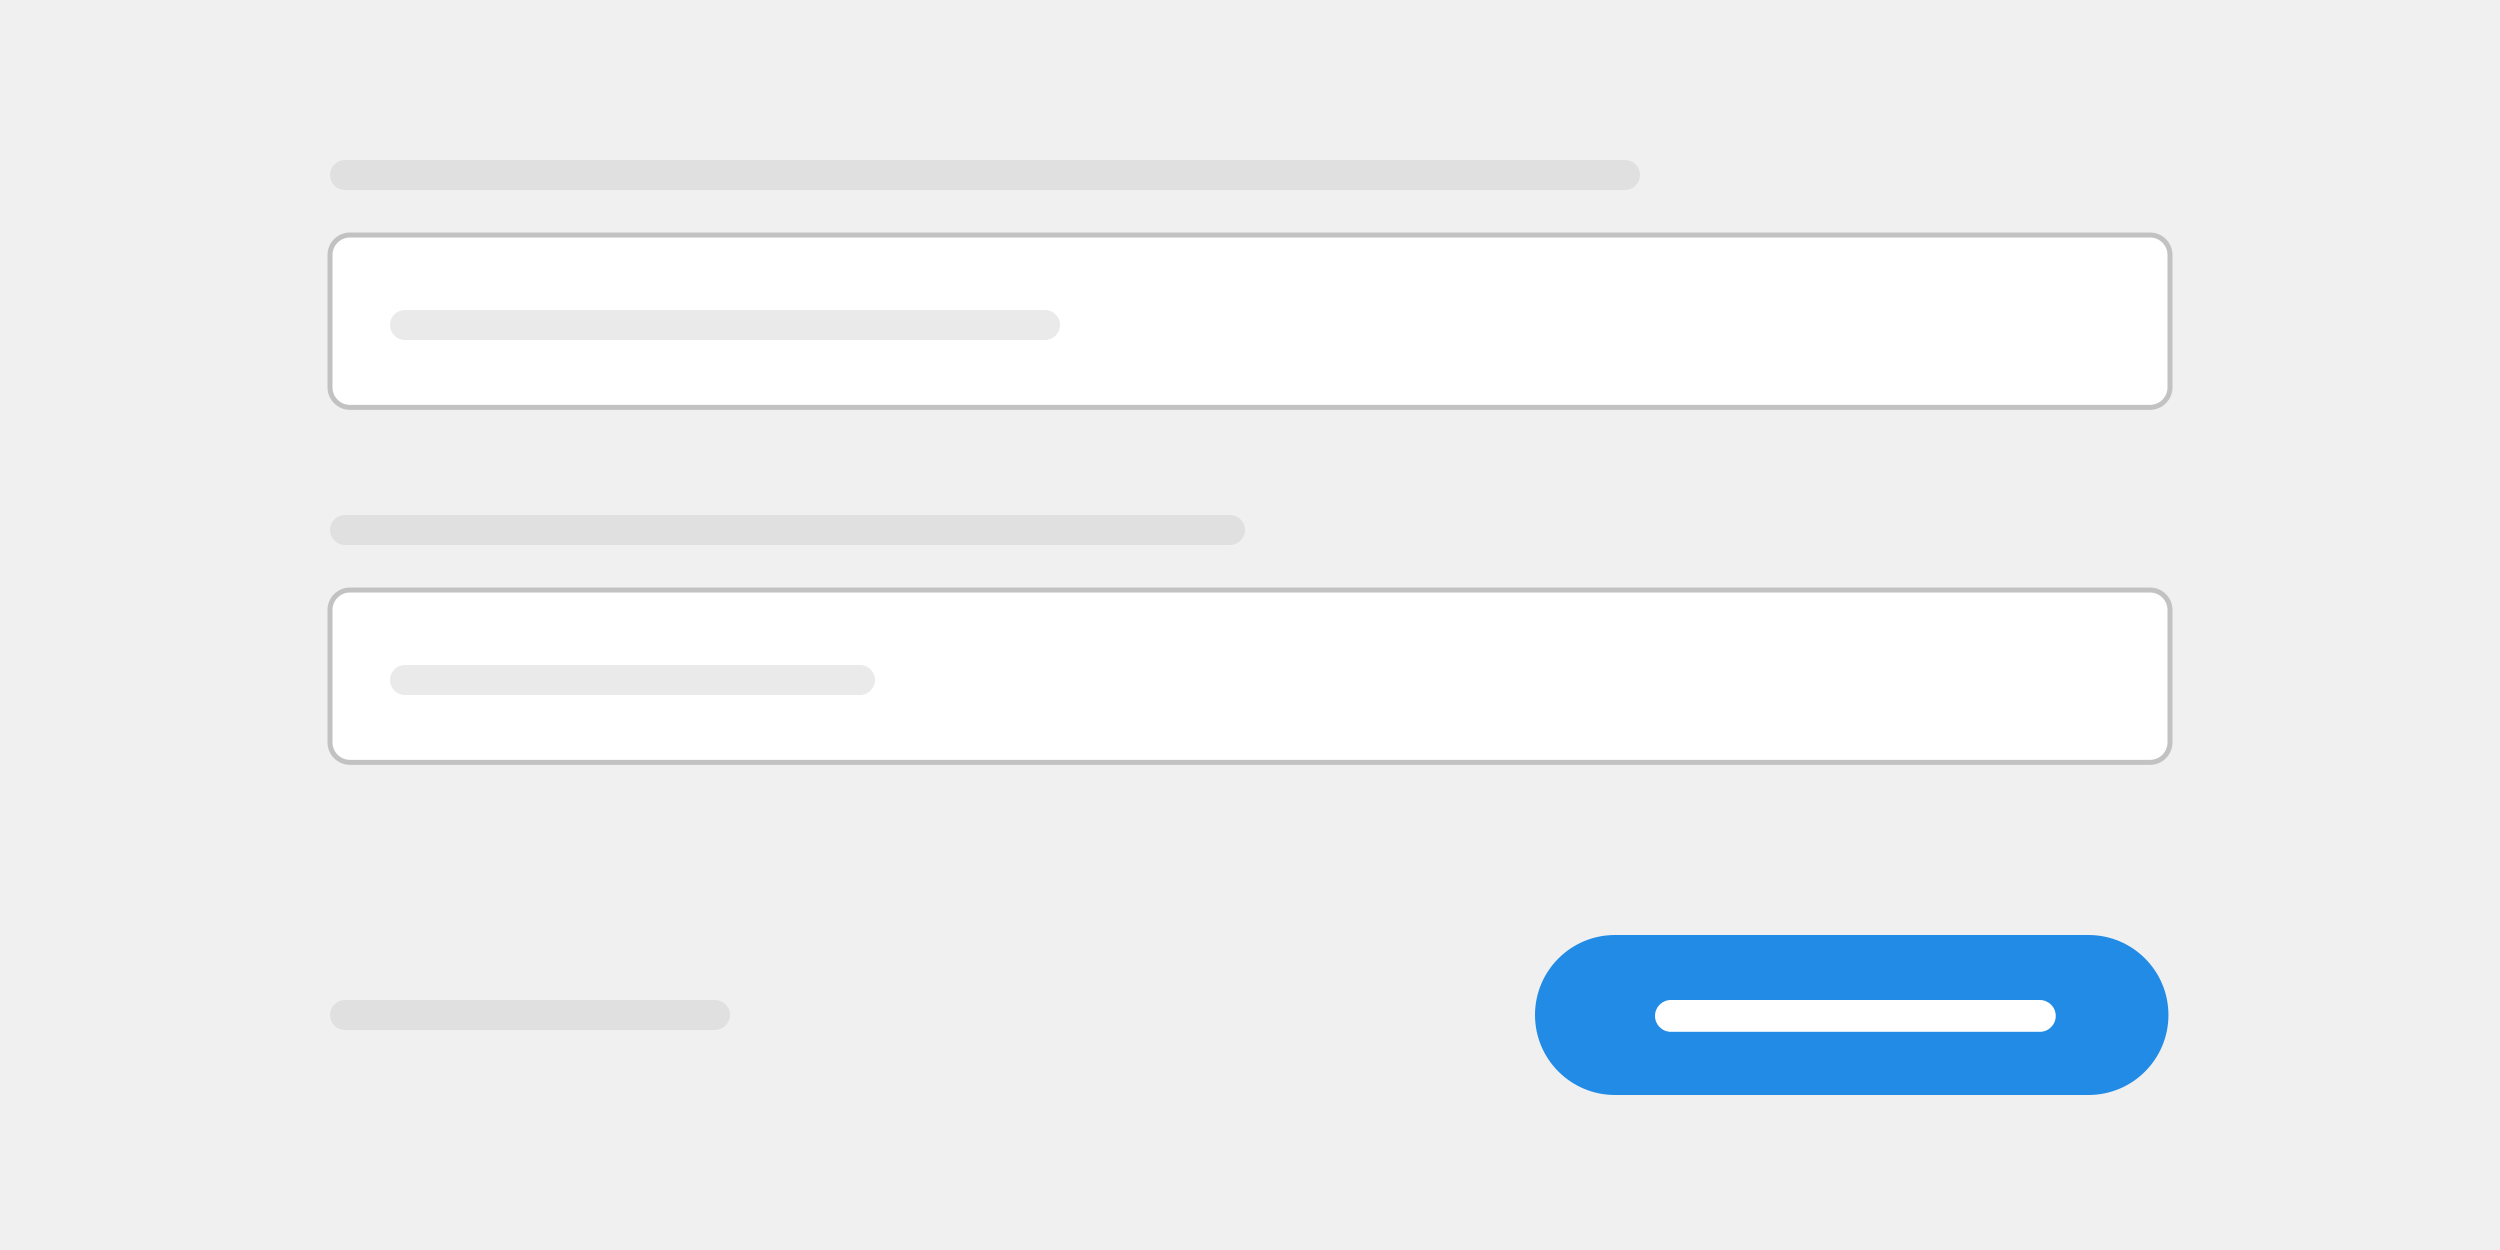
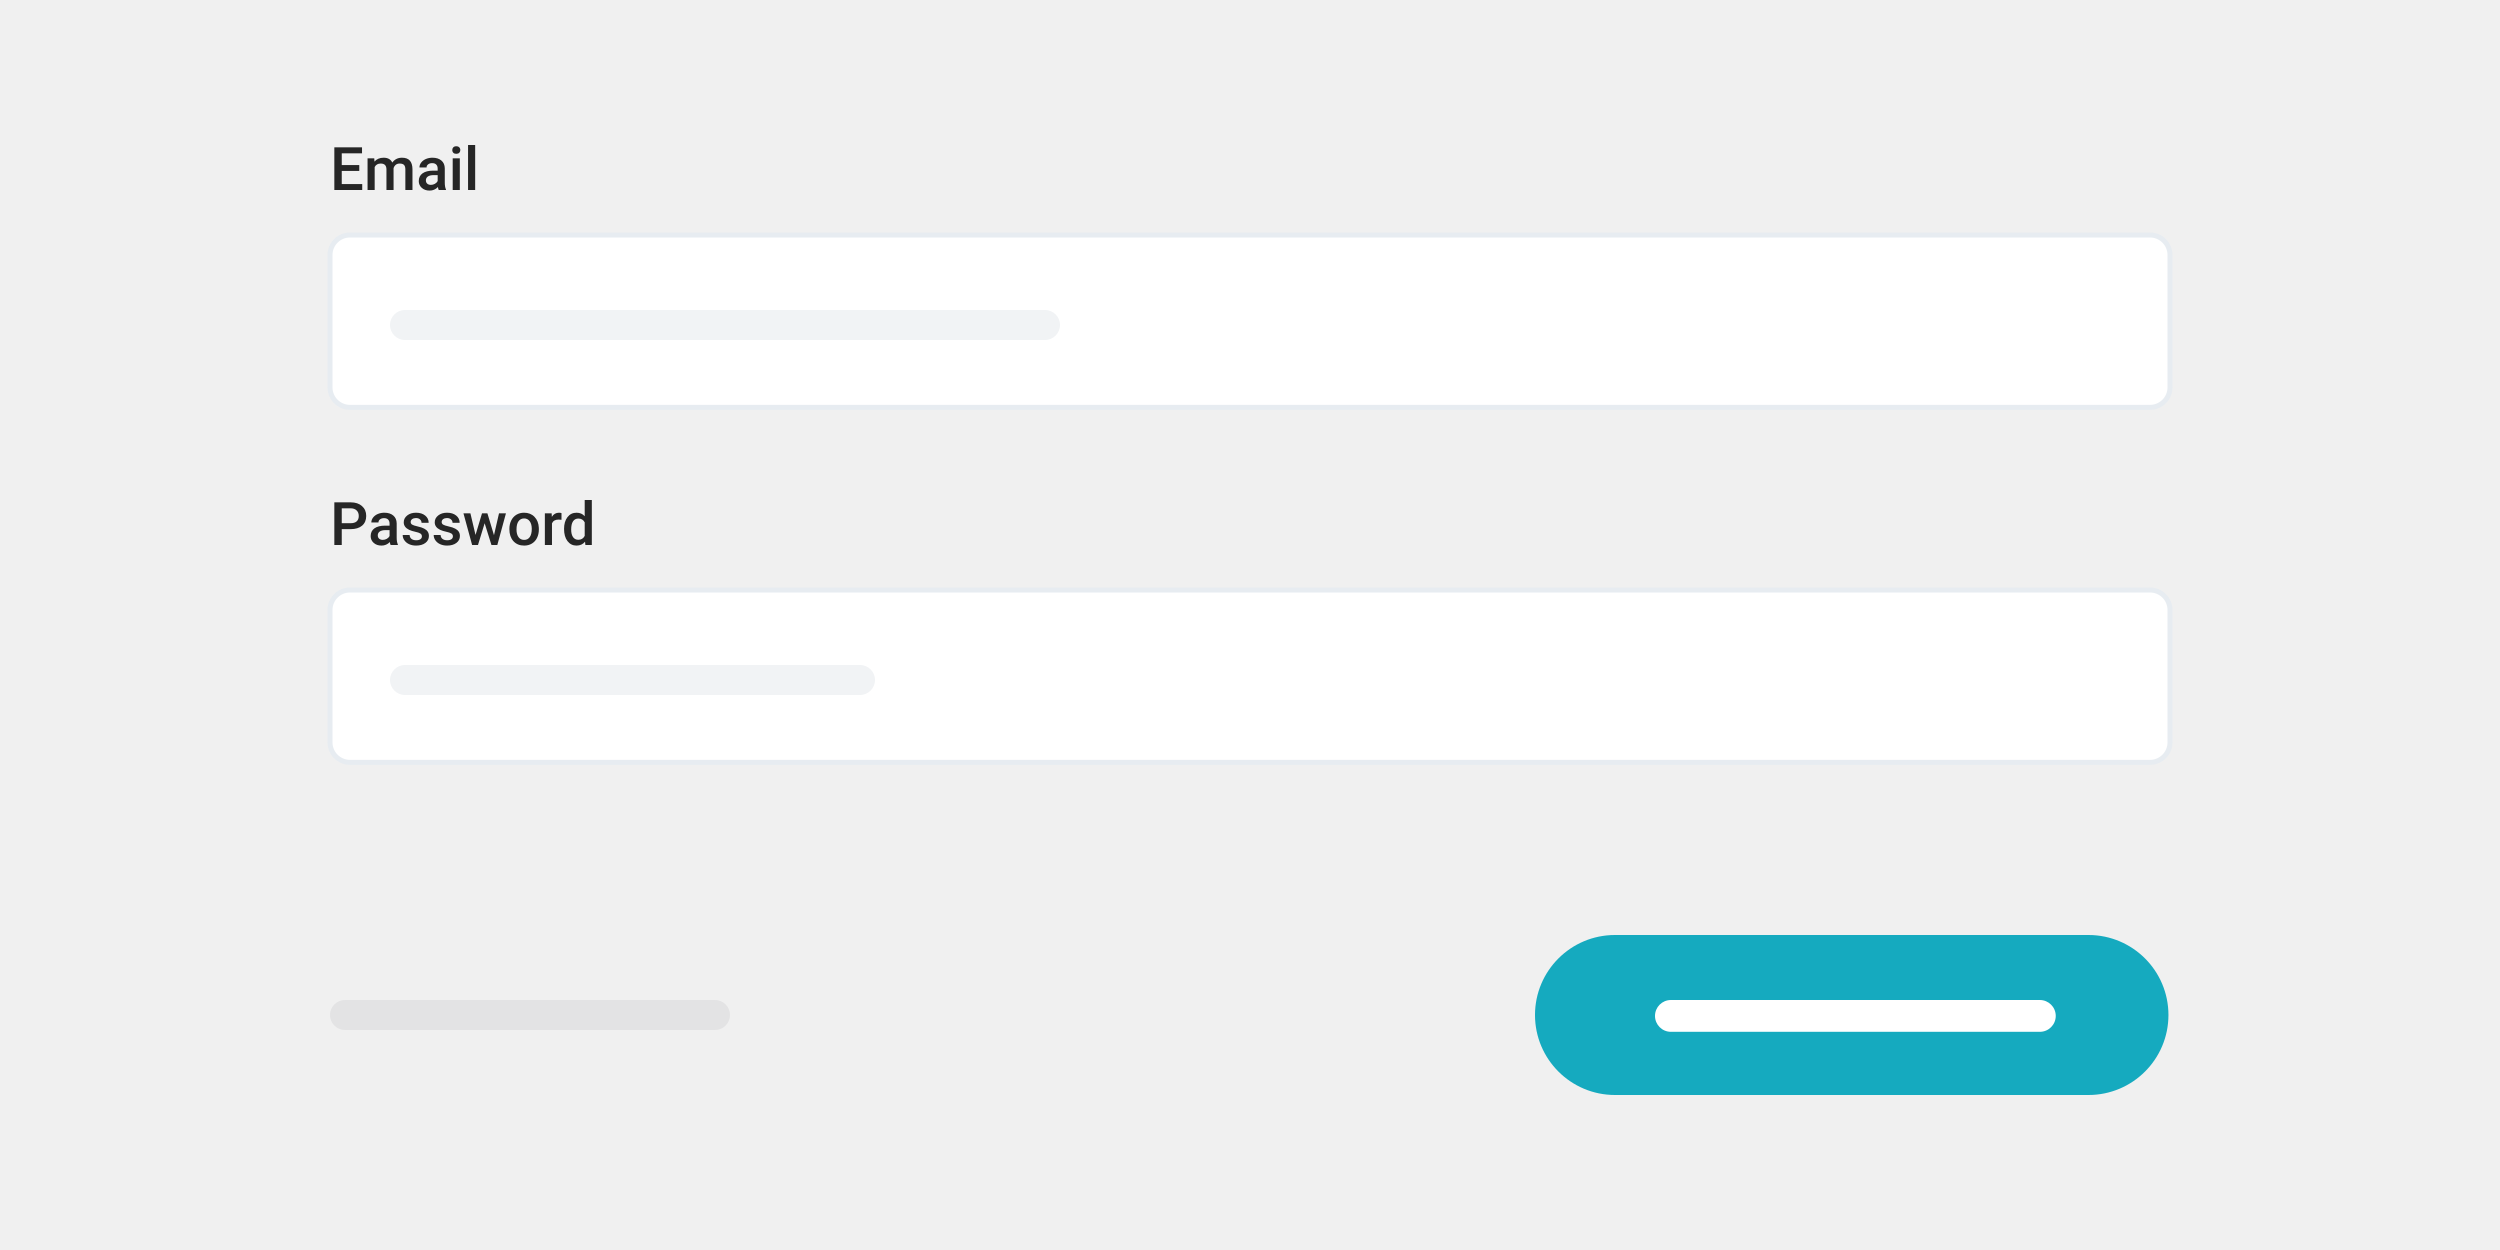
<svg xmlns="http://www.w3.org/2000/svg" fill="none" viewBox="0 0 500 250">
-   <rect width="368" height="34.473" x="66" y="47" fill="#fff" stroke="#C2C2C2" rx="4" />
-   <rect width="262" height="6" x="66" y="32" fill="#C2C2C2" fill-opacity=".35" rx="3" />
-   <rect width="134" height="6" x="78" y="62" fill="#C2C2C2" fill-opacity=".35" rx="3" />
-   <rect width="368" height="34.473" x="66" y="118" fill="#fff" stroke="#C2C2C2" rx="4" />
-   <rect width="183" height="6" x="66" y="103" fill="#C2C2C2" fill-opacity=".35" rx="3" />
-   <rect width="97" height="6" x="78" y="133" fill="#C2C2C2" fill-opacity=".35" rx="3" />
-   <rect width="126.689" height="32" x="307" y="187" fill="#228BE6" rx="16" />
+   <rect width="368" height="34.473" x="66" y="47" fill="#fff" stroke="#E7ECF1" rx="4" />
+   <rect width="134" height="6" x="78" y="62" fill="#F1F3F5" rx="3" />
+   <path fill="#262626" d="M71.853 34.191H68.35v2.625h4.095V38h-5.578v-8.531h5.537v1.195H68.35v2.355h3.504v1.172zM74.853 31.66l.041.662c.446-.52 1.055-.779 1.829-.779.847 0 1.427.324 1.74.973.46-.649 1.11-.973 1.945-.973.7 0 1.219.193 1.559.58.344.387.52.957.527 1.711V38H81.07v-4.125c0-.402-.088-.697-.263-.885-.176-.187-.467-.281-.873-.281-.325 0-.59.088-.797.264a1.366 1.366 0 00-.428.68L78.715 38H77.29v-4.172c-.02-.746-.4-1.119-1.143-1.119-.57 0-.974.232-1.212.697V38h-1.424v-6.34h1.341zM87.744 38c-.062-.121-.117-.318-.164-.592a2.216 2.216 0 01-1.664.71c-.637 0-1.156-.183-1.559-.546a1.744 1.744 0 01-.603-1.347c0-.676.25-1.194.75-1.553.504-.363 1.223-.545 2.156-.545h.873v-.416c0-.328-.092-.59-.275-.785-.184-.2-.463-.299-.838-.299-.324 0-.59.082-.797.246a.745.745 0 00-.31.615h-1.424c0-.347.115-.672.345-.972.23-.305.543-.543.938-.715a3.324 3.324 0 011.33-.258c.742 0 1.334.188 1.775.563.442.37.668.894.68 1.57v2.86c0 .57.08 1.024.24 1.364v.1h-1.453zm-1.564-1.025c.28 0 .545-.069.79-.206.25-.136.438-.32.563-.55v-1.196h-.767c-.528 0-.924.092-1.19.276a.892.892 0 00-.398.78c0 .273.09.491.27.655.183.16.427.24.732.24zM91.963 38h-1.424v-6.34h1.424V38zm-1.512-7.986c0-.22.069-.4.205-.545.14-.145.34-.217.598-.217.258 0 .457.072.598.217a.75.75 0 01.21.545c0 .215-.07.394-.21.539-.141.14-.34.21-.598.21-.258 0-.457-.07-.598-.21a.754.754 0 01-.205-.54zM95.033 38H93.61v-9h1.424v9zM68.35 105.83V109h-1.483v-8.531h3.264c.953 0 1.709.248 2.267.744.563.496.844 1.152.844 1.969 0 .836-.275 1.486-.826 1.951-.547.465-1.314.697-2.303.697H68.35zm0-1.189h1.78c.528 0 .93-.123 1.208-.37.277-.25.416-.609.416-1.078 0-.461-.14-.828-.422-1.101-.281-.278-.668-.42-1.16-.428H68.35v2.977zM78.123 109c-.063-.121-.117-.318-.164-.592a2.215 2.215 0 01-1.664.709c-.637 0-1.156-.181-1.559-.545a1.742 1.742 0 01-.603-1.347c0-.676.25-1.194.75-1.553.504-.363 1.223-.545 2.156-.545h.873v-.416c0-.328-.092-.59-.275-.785-.184-.199-.463-.299-.838-.299-.324 0-.59.082-.797.246a.744.744 0 00-.31.615h-1.424c0-.347.115-.672.345-.972.23-.305.543-.543.938-.715a3.322 3.322 0 011.33-.258c.742 0 1.334.187 1.775.562.442.372.668.895.68 1.571v2.859c0 .57.08 1.026.24 1.365v.1h-1.453zm-1.564-1.025c.28 0 .544-.069.79-.205.25-.137.438-.321.563-.551v-1.196h-.768c-.527 0-.923.092-1.189.276a.89.89 0 00-.398.779c0 .274.09.492.27.656.183.161.427.241.732.241zM84.38 107.277a.644.644 0 00-.316-.58c-.207-.133-.552-.25-1.037-.351a5.38 5.38 0 01-1.213-.387c-.71-.344-1.066-.842-1.066-1.494 0-.547.23-1.004.691-1.371.461-.367 1.047-.551 1.758-.551.758 0 1.37.187 1.834.562.469.375.703.862.703 1.459h-1.423c0-.273-.102-.5-.305-.679-.203-.184-.473-.276-.809-.276-.312 0-.568.073-.767.217a.686.686 0 00-.293.58c0 .219.091.389.275.51.184.121.555.244 1.113.369.559.121.996.268 1.313.44.32.168.556.371.709.609.156.238.234.527.234.867 0 .57-.236 1.033-.709 1.389-.472.351-1.091.527-1.857.527-.52 0-.983-.094-1.389-.281a2.283 2.283 0 01-.949-.774 1.828 1.828 0 01-.34-1.06h1.383c.02.336.146.596.38.779.235.18.546.27.932.27.375 0 .66-.071.856-.211a.67.67 0 00.293-.563zM90.58 107.277a.644.644 0 00-.316-.58c-.207-.133-.553-.25-1.037-.351a5.38 5.38 0 01-1.213-.387c-.711-.344-1.067-.842-1.067-1.494 0-.547.23-1.004.692-1.371.46-.367 1.047-.551 1.758-.551.757 0 1.369.187 1.834.562.468.375.703.862.703 1.459H90.51c0-.273-.102-.5-.305-.679-.203-.184-.473-.276-.808-.276-.313 0-.569.073-.768.217a.686.686 0 00-.293.58c0 .219.092.389.275.51.184.121.555.244 1.114.369.558.121.996.268 1.312.44.32.168.557.371.71.609.155.238.234.527.234.867 0 .57-.237 1.033-.71 1.389-.472.351-1.091.527-1.857.527-.52 0-.982-.094-1.389-.281a2.283 2.283 0 01-.949-.774 1.828 1.828 0 01-.34-1.06h1.383c.02.336.147.596.381.779.234.18.545.27.932.27.375 0 .66-.071.855-.211a.67.67 0 00.293-.563zM98.795 107.037l1.008-4.377h1.388L99.463 109H98.29l-1.36-4.354L95.597 109h-1.172l-1.735-6.34h1.39l1.025 4.33 1.3-4.33h1.073l1.318 4.377zM101.877 105.771c0-.621.123-1.179.369-1.675.246-.5.592-.883 1.037-1.149.446-.269.957-.404 1.535-.404.856 0 1.549.275 2.08.826.536.551.825 1.281.868 2.192l.005.334c0 .625-.121 1.183-.363 1.675a2.643 2.643 0 01-1.031 1.143c-.445.269-.961.404-1.547.404-.894 0-1.611-.297-2.15-.89-.535-.598-.803-1.393-.803-2.385v-.071zm1.424.124c0 .652.135 1.164.404 1.535.27.367.645.55 1.125.55.481 0 .854-.187 1.119-.562.27-.375.405-.924.405-1.647 0-.64-.139-1.148-.416-1.523a1.313 1.313 0 00-1.12-.562c-.464 0-.834.185-1.107.556-.273.367-.41.918-.41 1.653zM112.295 103.961a3.556 3.556 0 00-.58-.047c-.653 0-1.092.25-1.319.75V109h-1.423v-6.34h1.359l.035.709c.344-.551.821-.826 1.43-.826.203 0 .371.027.504.082l-.006 1.336zM112.811 105.783c0-.976.226-1.76.679-2.349.453-.594 1.061-.891 1.822-.891.672 0 1.215.234 1.629.703V100h1.424v9h-1.289l-.07-.656c-.426.515-.994.773-1.705.773-.742 0-1.344-.299-1.805-.896-.457-.598-.685-1.41-.685-2.438zm1.423.123c0 .645.123 1.149.37 1.512.25.359.603.539 1.06.539.582 0 1.008-.26 1.277-.779v-2.707c-.261-.508-.683-.762-1.265-.762-.461 0-.817.184-1.067.551-.25.363-.375.912-.375 1.646z" />
+   <rect width="368" height="34.473" x="66" y="118" fill="#fff" stroke="#E7ECF1" rx="4" />
+   <rect width="97" height="6" x="78" y="133" fill="#F1F3F5" rx="3" />
+   <rect width="126.689" height="32" x="307" y="187" fill="#15AABF" rx="16" />
  <rect width="80.15" height="6.365" x="331" y="200" fill="#fff" rx="3.183" />
-   <rect width="80" height="6" x="66" y="200" fill="#C2C2C2" fill-opacity=".35" rx="3" />
+   <rect width="80" height="6" x="66" y="200" fill="#E3E3E4" rx="3" />
</svg>
